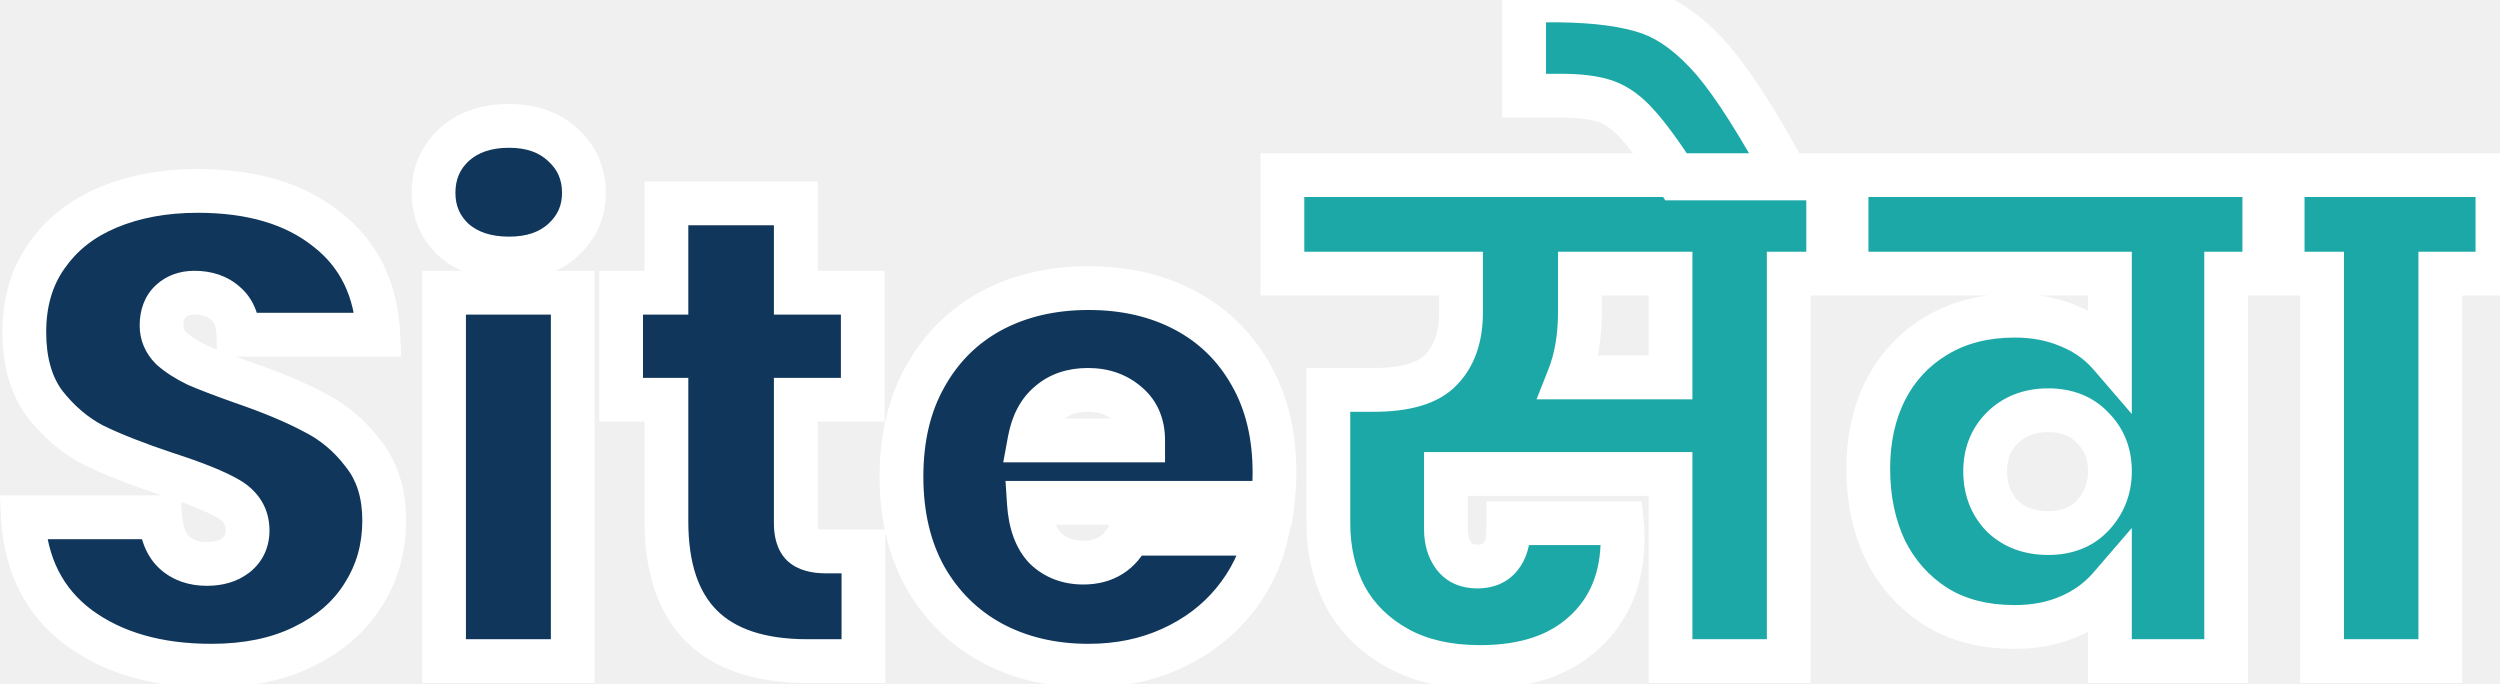
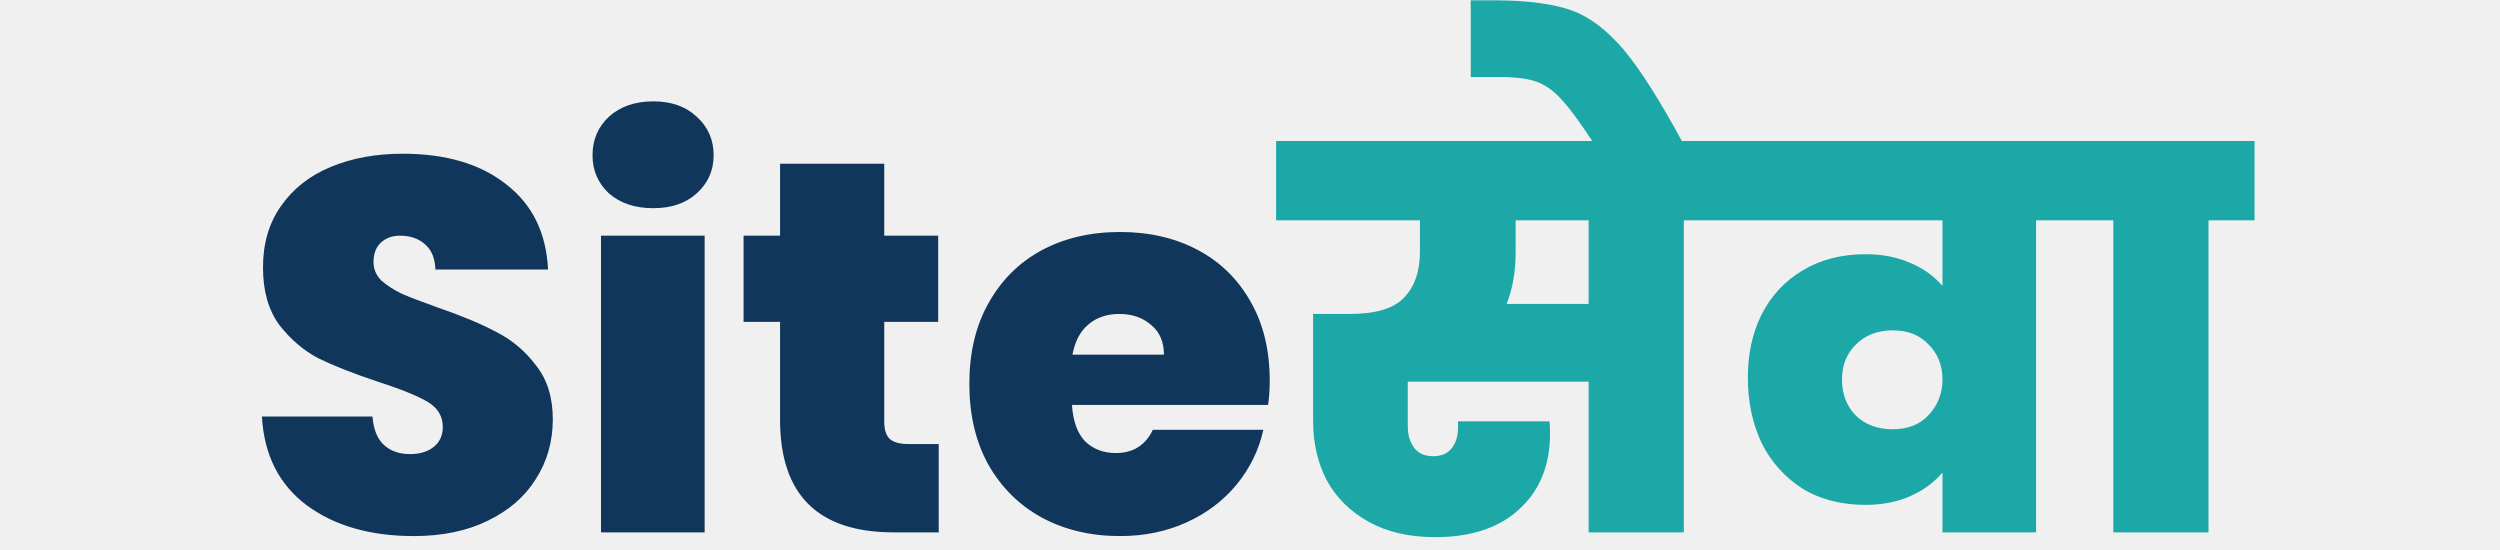
- <svg xmlns="http://www.w3.org/2000/svg" width="571" height="156" viewBox="0 0 571 156" fill="none">
+ <svg xmlns="http://www.w3.org/2000/svg" width="500" height="110" viewBox="0 0 571 156" fill="none">
  <path d="M48.3 152.05C36 152.05 25.9 149.15 18 143.35C10.1 137.45 5.85 129.05 5.25 118.15H36.6C36.9 121.85 38 124.55 39.9 126.25C41.8 127.95 44.25 128.8 47.25 128.8C49.95 128.8 52.15 128.15 53.85 126.85C55.65 125.45 56.55 123.55 56.55 121.15C56.55 118.05 55.1 115.65 52.2 113.95C49.3 112.25 44.6 110.35 38.1 108.25C31.2 105.95 25.6 103.75 21.3 101.65C17.1 99.45 13.4 96.3 10.2 92.2C7.1 88 5.55 82.55 5.55 75.85C5.55 69.05 7.25 63.25 10.65 58.45C14.05 53.55 18.75 49.85 24.75 47.35C30.75 44.85 37.55 43.6 45.15 43.6C57.45 43.6 67.25 46.5 74.55 52.3C81.95 58 85.9 66.05 86.4 76.45H54.45C54.35 73.25 53.35 70.85 51.45 69.25C49.65 67.65 47.3 66.85 44.4 66.85C42.2 66.85 40.4 67.5 39 68.8C37.6 70.1 36.9 71.95 36.9 74.35C36.9 76.35 37.65 78.1 39.15 79.6C40.75 81 42.7 82.25 45 83.35C47.3 84.35 50.7 85.65 55.2 87.25C61.9 89.55 67.4 91.85 71.7 94.15C76.1 96.35 79.85 99.5 82.95 103.6C86.15 107.6 87.75 112.7 87.75 118.9C87.75 125.2 86.15 130.85 82.95 135.85C79.85 140.85 75.3 144.8 69.3 147.7C63.4 150.6 56.4 152.05 48.3 152.05ZM116.268 59.05C111.068 59.05 106.868 57.65 103.668 54.85C100.568 51.95 99.018 48.35 99.018 44.05C99.018 39.65 100.568 36 103.668 33.1C106.868 30.2 111.068 28.75 116.268 28.75C121.368 28.75 125.468 30.2 128.568 33.1C131.768 36 133.368 39.65 133.368 44.05C133.368 48.35 131.768 51.95 128.568 54.85C125.468 57.65 121.368 59.05 116.268 59.05ZM130.818 66.85V151H101.418V66.85H130.818ZM197.21 125.95V151H184.46C162.96 151 152.21 140.35 152.21 119.05V91.3H141.86V66.85H152.21V46.45H181.76V66.85H197.06V91.3H181.76V119.5C181.76 121.8 182.26 123.45 183.26 124.45C184.36 125.45 186.16 125.95 188.66 125.95H197.21ZM291.095 107.95C291.095 110.25 290.945 112.55 290.645 114.85H234.995C235.295 119.45 236.545 122.9 238.745 125.2C241.045 127.4 243.945 128.5 247.445 128.5C252.345 128.5 255.845 126.3 257.945 121.9H289.295C287.995 127.7 285.445 132.9 281.645 137.5C277.945 142 273.245 145.55 267.545 148.15C261.845 150.75 255.545 152.05 248.645 152.05C240.345 152.05 232.945 150.3 226.445 146.8C220.045 143.3 214.995 138.3 211.295 131.8C207.695 125.3 205.895 117.65 205.895 108.85C205.895 100.05 207.695 92.45 211.295 86.05C214.895 79.55 219.895 74.55 226.295 71.05C232.795 67.55 240.245 65.8 248.645 65.8C256.945 65.8 264.295 67.5 270.695 70.9C277.095 74.3 282.095 79.2 285.695 85.6C289.295 91.9 291.095 99.35 291.095 107.95ZM261.095 100.6C261.095 97 259.895 94.2 257.495 92.2C255.095 90.1 252.095 89.05 248.495 89.05C244.895 89.05 241.945 90.05 239.645 92.05C237.345 93.95 235.845 96.8 235.145 100.6H261.095Z" fill="#10375B" />
-   <path d="M18 143.35L15.008 147.356L15.024 147.368L15.041 147.38L18 143.35ZM5.25 118.15V113.15H-0.033L0.258 118.425L5.25 118.15ZM36.6 118.15L41.584 117.746L41.211 113.15H36.6V118.15ZM39.9 126.25L36.566 129.976L36.566 129.976L39.9 126.25ZM53.85 126.85L56.887 130.822L56.904 130.809L56.92 130.797L53.85 126.85ZM52.2 113.95L54.729 109.637L54.729 109.637L52.2 113.95ZM38.1 108.25L36.519 112.993L36.541 113.001L36.563 113.008L38.1 108.25ZM21.3 101.65L18.98 106.079L19.042 106.112L19.106 106.143L21.3 101.65ZM10.2 92.2L6.177 95.169L6.217 95.223L6.258 95.276L10.2 92.2ZM10.65 58.45L14.73 61.34L14.744 61.32L14.758 61.3L10.65 58.45ZM24.75 47.35L22.827 42.735L22.827 42.735L24.75 47.35ZM74.55 52.3L71.44 56.215L71.469 56.238L71.499 56.261L74.55 52.3ZM86.4 76.45V81.45H91.646L91.394 76.21L86.4 76.45ZM54.45 76.45L49.452 76.606L49.604 81.45H54.45V76.45ZM51.45 69.25L48.128 72.987L48.178 73.031L48.229 73.075L51.45 69.25ZM39 68.8L42.402 72.464L42.402 72.464L39 68.8ZM39.15 79.6L35.614 83.135L35.732 83.253L35.858 83.363L39.15 79.6ZM45 83.35L42.843 87.861L42.924 87.9L43.006 87.935L45 83.35ZM55.2 87.25L53.525 91.961L53.551 91.97L53.577 91.979L55.2 87.25ZM71.7 94.15L69.342 98.559L69.402 98.591L69.464 98.622L71.7 94.15ZM82.95 103.6L78.962 106.616L79.003 106.67L79.046 106.723L82.95 103.6ZM82.95 135.85L78.739 133.155L78.719 133.185L78.701 133.215L82.95 135.85ZM69.3 147.7L67.124 143.198L67.109 143.205L67.094 143.213L69.3 147.7ZM48.3 147.05C36.79 147.05 27.803 144.345 20.959 139.32L15.041 147.38C23.997 153.955 35.21 157.05 48.3 157.05V147.05ZM20.992 139.344C14.415 134.432 10.771 127.476 10.242 117.875L0.258 118.425C0.929 130.624 5.785 140.468 15.008 147.356L20.992 139.344ZM5.25 123.15H36.6V113.15H5.25V123.15ZM31.616 118.554C31.973 122.954 33.352 127.1 36.566 129.976L43.234 122.524C42.648 122 41.827 120.746 41.584 117.746L31.616 118.554ZM36.566 129.976C39.541 132.638 43.25 133.8 47.25 133.8V123.8C45.25 123.8 44.059 123.262 43.234 122.524L36.566 129.976ZM47.25 133.8C50.757 133.8 54.109 132.946 56.887 130.822L50.813 122.878C50.191 123.354 49.144 123.8 47.25 123.8V133.8ZM56.92 130.797C60.01 128.393 61.55 124.999 61.55 121.15H51.55C51.55 122.101 51.29 122.507 50.78 122.903L56.92 130.797ZM61.55 121.15C61.55 116.101 59.003 112.142 54.729 109.637L49.671 118.263C51.197 119.158 51.55 119.999 51.55 121.15H61.55ZM54.729 109.637C51.337 107.648 46.205 105.614 39.637 103.492L36.563 113.008C42.995 115.086 47.263 116.852 49.671 118.263L54.729 109.637ZM39.681 103.507C32.895 101.245 27.522 99.124 23.494 97.157L19.106 106.143C23.678 108.376 29.505 110.655 36.519 112.993L39.681 103.507ZM23.62 97.221C20.11 95.382 16.946 92.717 14.142 89.124L6.258 95.276C9.854 99.883 14.09 103.518 18.98 106.079L23.62 97.221ZM14.223 89.231C11.917 86.107 10.55 81.785 10.55 75.85H0.55C0.55 83.314 2.283 89.893 6.177 95.169L14.223 89.231ZM10.55 75.85C10.55 69.918 12.018 65.168 14.73 61.34L6.57 55.56C2.482 61.331 0.55 68.182 0.55 75.85H10.55ZM14.758 61.3C17.564 57.256 21.473 54.132 26.673 51.965L22.827 42.735C16.027 45.568 10.536 49.844 6.542 55.6L14.758 61.3ZM26.673 51.965C31.97 49.758 38.1 48.6 45.15 48.6V38.6C37 38.6 29.53 39.941 22.827 42.735L26.673 51.965ZM45.15 48.6C56.682 48.6 65.271 51.314 71.44 56.215L77.66 48.385C69.229 41.686 58.218 38.6 45.15 38.6V48.6ZM71.499 56.261C77.595 60.957 80.967 67.567 81.406 76.69L91.394 76.21C90.833 64.534 86.305 55.043 77.601 48.339L71.499 56.261ZM86.4 71.45H54.45V81.45H86.4V71.45ZM59.448 76.294C59.317 72.111 57.952 68.188 54.671 65.425L48.229 73.075C48.749 73.512 49.383 74.389 49.452 76.606L59.448 76.294ZM54.772 65.513C51.878 62.94 48.262 61.85 44.4 61.85V71.85C46.338 71.85 47.422 72.36 48.128 72.987L54.772 65.513ZM44.4 61.85C41.143 61.85 38.063 62.847 35.598 65.136L42.402 72.464C42.737 72.153 43.257 71.85 44.4 71.85V61.85ZM35.598 65.136C32.93 67.613 31.9 70.94 31.9 74.35H41.9C41.9 72.96 42.27 72.587 42.402 72.464L35.598 65.136ZM31.9 74.35C31.9 77.763 33.24 80.761 35.614 83.135L42.685 76.064C42.06 75.439 41.9 74.937 41.9 74.35H31.9ZM35.858 83.363C37.86 85.115 40.211 86.602 42.843 87.861L47.157 78.839C45.189 77.898 43.64 76.885 42.443 75.837L35.858 83.363ZM43.006 87.935C45.466 89.005 48.995 90.35 53.525 91.961L56.875 82.539C52.405 80.95 49.134 79.695 46.994 78.765L43.006 87.935ZM53.577 91.979C60.126 94.227 65.357 96.428 69.342 98.559L74.058 89.741C69.443 87.272 63.674 84.873 56.823 82.521L53.577 91.979ZM69.464 98.622C73.144 100.462 76.305 103.101 78.962 106.616L86.938 100.584C83.395 95.899 79.056 92.238 73.936 89.678L69.464 98.622ZM79.046 106.723C81.396 109.662 82.75 113.588 82.75 118.9H92.75C92.75 111.812 90.904 105.538 86.854 100.477L79.046 106.723ZM82.75 118.9C82.75 124.306 81.392 129.009 78.739 133.155L87.161 138.545C90.908 132.691 92.75 126.094 92.75 118.9H82.75ZM78.701 133.215C76.165 137.305 72.386 140.655 67.124 143.198L71.476 152.202C78.214 148.945 83.535 144.395 87.2 138.485L78.701 133.215ZM67.094 143.213C62.021 145.706 55.809 147.05 48.3 147.05V157.05C56.991 157.05 64.779 155.494 71.506 152.187L67.094 143.213ZM103.668 54.85L100.252 58.501L100.312 58.558L100.375 58.613L103.668 54.85ZM103.668 33.1L100.31 29.395L100.281 29.422L100.252 29.449L103.668 33.1ZM128.568 33.1L125.152 36.751L125.181 36.778L125.21 36.805L128.568 33.1ZM128.568 54.85L131.919 58.56L131.925 58.555L128.568 54.85ZM130.818 66.85H135.818V61.85H130.818V66.85ZM130.818 151V156H135.818V151H130.818ZM101.418 151H96.418V156H101.418V151ZM101.418 66.85V61.85H96.418V66.85H101.418ZM116.268 54.05C111.997 54.05 109.057 52.922 106.96 51.087L100.375 58.613C104.678 62.378 110.138 64.05 116.268 64.05V54.05ZM107.083 51.199C105.009 49.258 104.018 46.986 104.018 44.05H94.018C94.018 49.714 96.126 54.642 100.252 58.501L107.083 51.199ZM104.018 44.05C104.018 40.977 105.035 38.668 107.083 36.751L100.252 29.449C96.1 33.332 94.018 38.323 94.018 44.05H104.018ZM107.025 36.805C109.125 34.902 112.042 33.75 116.268 33.75V23.75C110.093 23.75 104.61 25.498 100.31 29.395L107.025 36.805ZM116.268 33.75C120.37 33.75 123.158 34.887 125.152 36.751L131.983 29.449C127.777 25.513 122.365 23.75 116.268 23.75V33.75ZM125.21 36.805C127.342 38.737 128.368 41.031 128.368 44.05H138.368C138.368 38.269 136.193 33.263 131.925 29.395L125.21 36.805ZM128.368 44.05C128.368 46.932 127.369 49.188 125.21 51.145L131.925 58.555C136.166 54.712 138.368 49.768 138.368 44.05H128.368ZM125.216 51.139C123.228 52.935 120.416 54.05 116.268 54.05V64.05C122.319 64.05 127.707 62.364 131.919 58.56L125.216 51.139ZM125.818 66.85V151H135.818V66.85H125.818ZM130.818 146H101.418V156H130.818V146ZM106.418 151V66.85H96.418V151H106.418ZM101.418 71.85H130.818V61.85H101.418V71.85ZM197.21 125.95H202.21V120.95H197.21V125.95ZM197.21 151V156H202.21V151H197.21ZM152.21 91.3H157.21V86.3H152.21V91.3ZM141.86 91.3H136.86V96.3H141.86V91.3ZM141.86 66.85V61.85H136.86V66.85H141.86ZM152.21 66.85V71.85H157.21V66.85H152.21ZM152.21 46.45V41.45H147.21V46.45H152.21ZM181.76 46.45H186.76V41.45H181.76V46.45ZM181.76 66.85H176.76V71.85H181.76V66.85ZM197.06 66.85H202.06V61.85H197.06V66.85ZM197.06 91.3V96.3H202.06V91.3H197.06ZM181.76 91.3V86.3H176.76V91.3H181.76ZM183.26 124.45L179.725 127.986L179.809 128.07L179.897 128.15L183.26 124.45ZM192.21 125.95V151H202.21V125.95H192.21ZM197.21 146H184.46V156H197.21V146ZM184.46 146C174.469 146 167.897 143.527 163.792 139.46C159.695 135.402 157.21 128.917 157.21 119.05H147.21C147.21 130.483 150.1 139.973 156.754 146.565C163.399 153.148 172.951 156 184.46 156V146ZM157.21 119.05V91.3H147.21V119.05H157.21ZM152.21 86.3H141.86V96.3H152.21V86.3ZM146.86 91.3V66.85H136.86V91.3H146.86ZM141.86 71.85H152.21V61.85H141.86V71.85ZM157.21 66.85V46.45H147.21V66.85H157.21ZM152.21 51.45H181.76V41.45H152.21V51.45ZM176.76 46.45V66.85H186.76V46.45H176.76ZM181.76 71.85H197.06V61.85H181.76V71.85ZM192.06 66.85V91.3H202.06V66.85H192.06ZM197.06 86.3H181.76V96.3H197.06V86.3ZM176.76 91.3V119.5H186.76V91.3H176.76ZM176.76 119.5C176.76 122.332 177.345 125.606 179.725 127.986L186.796 120.914C186.992 121.111 186.983 121.221 186.92 121.012C186.851 120.785 186.76 120.312 186.76 119.5H176.76ZM179.897 128.15C182.369 130.397 185.704 130.95 188.66 130.95V120.95C187.72 120.95 187.119 120.853 186.773 120.757C186.438 120.664 186.466 120.607 186.624 120.75L179.897 128.15ZM188.66 130.95H197.21V120.95H188.66V130.95ZM290.645 114.85V119.85H295.035L295.603 115.497L290.645 114.85ZM234.995 114.85V109.85H229.658L230.006 115.175L234.995 114.85ZM238.745 125.2L235.132 128.656L235.209 128.736L235.289 128.813L238.745 125.2ZM257.945 121.9V116.9H254.791L253.433 119.746L257.945 121.9ZM289.295 121.9L294.174 122.994L295.54 116.9H289.295V121.9ZM281.645 137.5L277.79 134.316L277.783 134.324L281.645 137.5ZM267.545 148.15L269.62 152.699L269.62 152.699L267.545 148.15ZM226.445 146.8L224.046 151.187L224.06 151.195L224.074 151.202L226.445 146.8ZM211.295 131.8L206.921 134.222L206.935 134.248L206.95 134.273L211.295 131.8ZM211.295 86.05L215.653 88.501L215.661 88.487L215.669 88.472L211.295 86.05ZM226.295 71.05L223.924 66.648L223.91 66.655L223.896 66.663L226.295 71.05ZM270.695 70.9L273.041 66.484L273.041 66.484L270.695 70.9ZM285.695 85.6L281.337 88.051L281.345 88.066L281.354 88.081L285.695 85.6ZM261.095 100.6V105.6H266.095V100.6H261.095ZM257.495 92.2L254.202 95.963L254.248 96.002L254.294 96.041L257.495 92.2ZM239.645 92.05L242.829 95.905L242.878 95.865L242.926 95.823L239.645 92.05ZM235.145 100.6L230.228 99.694L229.14 105.6H235.145V100.6ZM286.095 107.95C286.095 110.032 285.959 112.116 285.687 114.203L295.603 115.497C295.931 112.984 296.095 110.468 296.095 107.95H286.095ZM290.645 109.85H234.995V119.85H290.645V109.85ZM230.006 115.175C230.349 120.434 231.823 125.197 235.132 128.656L242.358 121.744C241.267 120.603 240.241 118.466 239.984 114.525L230.006 115.175ZM235.289 128.813C238.616 131.996 242.797 133.5 247.445 133.5V123.5C245.093 123.5 243.474 122.804 242.201 121.587L235.289 128.813ZM247.445 133.5C250.66 133.5 253.721 132.771 256.406 131.083C259.092 129.395 261.074 126.953 262.457 124.054L253.433 119.746C252.716 121.247 251.898 122.105 251.084 122.617C250.269 123.129 249.13 123.5 247.445 123.5V133.5ZM257.945 126.9H289.295V116.9H257.945V126.9ZM284.416 120.806C283.289 125.836 281.091 130.32 277.79 134.316L285.5 140.684C289.799 135.48 292.701 129.564 294.174 122.994L284.416 120.806ZM277.783 134.324C274.602 138.193 270.531 141.292 265.47 143.601L269.62 152.699C275.959 149.808 281.288 145.807 285.507 140.676L277.783 134.324ZM265.47 143.601C260.485 145.875 254.902 147.05 248.645 147.05V157.05C256.188 157.05 263.205 155.625 269.62 152.699L265.47 143.601ZM248.645 147.05C241.068 147.05 234.5 145.459 228.815 142.398L224.074 151.202C231.39 155.141 239.622 157.05 248.645 157.05V147.05ZM228.844 142.413C223.279 139.37 218.894 135.042 215.64 129.327L206.95 134.273C211.096 141.558 216.811 147.23 224.046 151.187L228.844 142.413ZM215.669 129.377C212.549 123.745 210.895 116.959 210.895 108.85H200.895C200.895 118.341 202.841 126.855 206.921 134.222L215.669 129.377ZM210.895 108.85C210.895 100.738 212.55 94.017 215.653 88.501L206.937 83.599C202.84 90.883 200.895 99.362 200.895 108.85H210.895ZM215.669 88.472C218.819 82.785 223.141 78.474 228.694 75.437L223.896 66.663C216.649 70.626 210.971 76.315 206.921 83.627L215.669 88.472ZM228.665 75.452C234.342 72.396 240.957 70.8 248.645 70.8V60.8C239.533 60.8 231.248 62.704 223.924 66.648L228.665 75.452ZM248.645 70.8C256.247 70.8 262.77 72.352 268.349 75.316L273.041 66.484C265.819 62.648 257.643 60.8 248.645 60.8V70.8ZM268.349 75.316C273.893 78.26 278.199 82.473 281.337 88.051L290.053 83.149C285.99 75.927 280.297 70.34 273.041 66.484L268.349 75.316ZM281.354 88.081C284.448 93.496 286.095 100.058 286.095 107.95H296.095C296.095 98.642 294.142 90.304 290.036 83.119L281.354 88.081ZM266.095 100.6C266.095 95.769 264.417 91.46 260.696 88.359L254.294 96.041C255.373 96.941 256.095 98.231 256.095 100.6H266.095ZM260.787 88.437C257.358 85.436 253.139 84.05 248.495 84.05V94.05C251.051 94.05 252.832 94.764 254.202 95.963L260.787 88.437ZM248.495 84.05C243.919 84.05 239.734 85.347 236.364 88.277L242.926 95.823C244.156 94.753 245.871 94.05 248.495 94.05V84.05ZM236.461 88.195C233.015 91.042 231.077 95.085 230.228 99.694L240.062 101.506C240.613 98.515 241.675 96.858 242.829 95.905L236.461 88.195ZM235.145 105.6H261.095V95.6H235.145V105.6Z" fill="white" />
  <path d="M421.75 62.5H408.55V151H381.55V108.25H330.25V120.85C330.25 123.35 330.85 125.4 332.05 127C333.25 128.6 335.05 129.4 337.45 129.4C339.75 129.4 341.5 128.65 342.7 127.15C343.9 125.65 344.5 123.7 344.5 121.3V119.5H370.45C370.55 120.5 370.6 121.65 370.6 122.95C370.6 131.95 367.7 139.1 361.9 144.4C356.2 149.7 348.25 152.35 338.05 152.35C330.65 152.35 324.35 150.9 319.15 148C313.95 145.1 310 141.2 307.3 136.3C304.7 131.3 303.4 125.7 303.4 119.5V89.05H313.75C321.15 89.05 326.3 87.5 329.2 84.4C332.2 81.3 333.7 76.95 333.7 71.35V62.5H292.9V40H421.75V62.5ZM381.55 62.5H360.85V71.35C360.85 76.95 360 81.9 358.3 86.2H381.55V62.5ZM383.058 40.75C379.358 35.05 376.358 30.95 374.058 28.45C371.758 25.85 369.358 24.1 366.858 23.2C364.358 22.3 360.858 21.85 356.358 21.85H348.108V0.1H356.058C364.758 0.2 371.658 1.15 376.758 2.95C381.758 4.75 386.658 8.45 391.458 14.05C396.158 19.65 401.808 28.55 408.408 40.75H383.058ZM521.358 40V62.5H508.458V151H481.908V134.05C479.408 136.95 476.308 139.2 472.608 140.8C468.908 142.4 464.758 143.2 460.158 143.2C453.158 143.2 447.158 141.65 442.158 138.55C437.158 135.35 433.308 131.05 430.608 125.65C428.008 120.15 426.708 113.95 426.708 107.05C426.708 100.35 428.008 94.4 430.608 89.2C433.308 83.9 437.158 79.75 442.158 76.75C447.258 73.65 453.258 72.1 460.158 72.1C464.758 72.1 468.908 72.9 472.608 74.5C476.308 76 479.408 78.2 481.908 81.1V62.5H417.558V40H521.358ZM467.808 121.75C472.108 121.75 475.508 120.4 478.008 117.7C480.608 114.9 481.908 111.55 481.908 107.65C481.908 103.65 480.608 100.35 478.008 97.75C475.508 95.05 472.108 93.7 467.808 93.7C463.508 93.7 460.008 95.05 457.308 97.75C454.708 100.35 453.408 103.65 453.408 107.65C453.408 111.75 454.708 115.15 457.308 117.85C460.008 120.45 463.508 121.75 467.808 121.75ZM530.368 151V62.5H517.168V40H570.418V62.5H557.368V151H530.368Z" fill="#1DA8A8" />
-   <path d="M421.75 62.5V67.5H426.75V62.5H421.75ZM408.55 62.5V57.5H403.55V62.5H408.55ZM408.55 151V156H413.55V151H408.55ZM381.55 151H376.55V156H381.55V151ZM381.55 108.25H386.55V103.25H381.55V108.25ZM330.25 108.25V103.25H325.25V108.25H330.25ZM344.5 119.5V114.5H339.5V119.5H344.5ZM370.45 119.5L375.425 119.002L374.975 114.5H370.45V119.5ZM361.9 144.4L358.527 140.709L358.511 140.724L358.495 140.738L361.9 144.4ZM319.15 148L321.585 143.633L321.585 143.633L319.15 148ZM307.3 136.3L302.864 138.607L302.892 138.66L302.921 138.713L307.3 136.3ZM303.4 89.05V84.05H298.4V89.05H303.4ZM329.2 84.4L325.607 80.923L325.578 80.953L325.549 80.984L329.2 84.4ZM333.7 62.5H338.7V57.5H333.7V62.5ZM292.9 62.5H287.9V67.5H292.9V62.5ZM292.9 40V35H287.9V40H292.9ZM421.75 40H426.75V35H421.75V40ZM381.55 62.5H386.55V57.5H381.55V62.5ZM360.85 62.5V57.5H355.85V62.5H360.85ZM358.3 86.2L353.65 84.362L350.947 91.2H358.3V86.2ZM381.55 86.2V91.2H386.55V86.2H381.55ZM421.75 57.5H408.55V67.5H421.75V57.5ZM403.55 62.5V151H413.55V62.5H403.55ZM408.55 146H381.55V156H408.55V146ZM386.55 151V108.25H376.55V151H386.55ZM381.55 103.25H330.25V113.25H381.55V103.25ZM325.25 108.25V120.85H335.25V108.25H325.25ZM325.25 120.85C325.25 124.157 326.054 127.338 328.05 130L336.05 124C335.647 123.462 335.25 122.543 335.25 120.85H325.25ZM328.05 130C330.388 133.117 333.83 134.4 337.45 134.4V124.4C336.8 124.4 336.468 124.292 336.331 124.231C336.223 124.183 336.146 124.129 336.05 124L328.05 130ZM337.45 134.4C340.936 134.4 344.265 133.197 346.604 130.273L338.796 124.027C338.735 124.103 338.564 124.4 337.45 124.4V134.4ZM346.604 130.273C348.676 127.684 349.5 124.546 349.5 121.3H339.5C339.5 122.854 339.124 123.616 338.796 124.027L346.604 130.273ZM349.5 121.3V119.5H339.5V121.3H349.5ZM344.5 124.5H370.45V114.5H344.5V124.5ZM365.475 119.998C365.554 120.793 365.6 121.771 365.6 122.95H375.6C375.6 121.529 375.546 120.207 375.425 119.002L365.475 119.998ZM365.6 122.95C365.6 130.771 363.135 136.498 358.527 140.709L365.273 148.091C372.265 141.702 375.6 133.129 375.6 122.95H365.6ZM358.495 140.738C353.979 144.938 347.39 147.35 338.05 147.35V157.35C349.11 157.35 358.421 154.462 365.305 148.062L358.495 140.738ZM338.05 147.35C331.298 147.35 325.881 146.029 321.585 143.633L316.715 152.367C322.819 155.771 330.002 157.35 338.05 157.35V147.35ZM321.585 143.633C317.149 141.159 313.898 137.913 311.679 133.887L302.921 138.713C306.102 144.487 310.751 149.041 316.715 152.367L321.585 143.633ZM311.736 133.993C309.543 129.775 308.4 124.979 308.4 119.5H298.4C298.4 126.421 299.857 132.825 302.864 138.607L311.736 133.993ZM308.4 119.5V89.05H298.4V119.5H308.4ZM303.4 94.05H313.75V84.05H303.4V94.05ZM313.75 94.05C321.571 94.05 328.505 92.462 332.851 87.816L325.549 80.984C324.095 82.538 320.729 84.05 313.75 84.05V94.05ZM332.793 87.877C336.941 83.591 338.7 77.846 338.7 71.35H328.7C328.7 76.054 327.459 79.009 325.607 80.923L332.793 87.877ZM338.7 71.35V62.5H328.7V71.35H338.7ZM333.7 57.5H292.9V67.5H333.7V57.5ZM297.9 62.5V40H287.9V62.5H297.9ZM292.9 45H421.75V35H292.9V45ZM416.75 40V62.5H426.75V40H416.75ZM381.55 57.5H360.85V67.5H381.55V57.5ZM355.85 62.5V71.35H365.85V62.5H355.85ZM355.85 71.35C355.85 76.45 355.076 80.756 353.65 84.362L362.95 88.038C364.924 83.044 365.85 77.45 365.85 71.35H355.85ZM358.3 91.2H381.55V81.2H358.3V91.2ZM386.55 86.2V62.5H376.55V86.2H386.55ZM383.058 40.75L378.864 43.472L380.343 45.75H383.058V40.75ZM374.058 28.45L370.313 31.763L370.346 31.799L370.379 31.835L374.058 28.45ZM366.858 23.2L365.165 27.904L365.165 27.904L366.858 23.2ZM348.108 21.85H343.108V26.85H348.108V21.85ZM348.108 0.1V-4.9H343.108V0.1H348.108ZM356.058 0.1L356.116 -4.9L356.087 -4.9H356.058V0.1ZM376.758 2.95L378.452 -1.754L378.437 -1.76L378.422 -1.765L376.758 2.95ZM391.458 14.05L395.288 10.836L395.271 10.816L395.254 10.796L391.458 14.05ZM408.408 40.75V45.75H416.798L412.806 38.371L408.408 40.75ZM387.252 38.028C383.519 32.276 380.333 27.886 377.738 25.065L370.379 31.835C372.383 34.014 375.198 37.824 378.864 43.472L387.252 38.028ZM377.803 25.137C375.112 22.095 372.047 19.754 368.552 18.496L365.165 27.904C366.669 28.446 368.404 29.605 370.313 31.763L377.803 25.137ZM368.552 18.496C365.26 17.31 361.093 16.85 356.358 16.85V26.85C360.624 26.85 363.457 27.29 365.165 27.904L368.552 18.496ZM356.358 16.85H348.108V26.85H356.358V16.85ZM353.108 21.85V0.1H343.108V21.85H353.108ZM348.108 5.1H356.058V-4.9H348.108V5.1ZM356.001 5.1C364.444 5.197 370.728 6.124 375.094 7.665L378.422 -1.765C372.589 -3.824 365.072 -4.797 356.116 -4.9L356.001 5.1ZM375.065 7.654C378.994 9.069 383.217 12.119 387.662 17.304L395.254 10.796C390.099 4.781 384.522 0.431 378.452 -1.754L375.065 7.654ZM387.628 17.264C391.997 22.47 397.455 31.012 404.01 43.129L412.806 38.371C406.161 26.088 400.319 16.831 395.288 10.836L387.628 17.264ZM408.408 35.75H383.058V45.75H408.408V35.75ZM521.358 40H526.358V35H521.358V40ZM521.358 62.5V67.5H526.358V62.5H521.358ZM508.458 62.5V57.5H503.458V62.5H508.458ZM508.458 151V156H513.458V151H508.458ZM481.908 151H476.908V156H481.908V151ZM481.908 134.05H486.908V120.592L478.121 130.785L481.908 134.05ZM442.158 138.55L439.463 142.761L439.493 142.781L439.524 142.8L442.158 138.55ZM430.608 125.65L426.088 127.787L426.111 127.837L426.136 127.886L430.608 125.65ZM430.608 89.2L426.153 86.93L426.144 86.947L426.136 86.964L430.608 89.2ZM442.158 76.75L444.731 81.037L444.743 81.03L444.755 81.023L442.158 76.75ZM472.608 74.5L470.624 79.089L470.676 79.112L470.73 79.134L472.608 74.5ZM481.908 81.1L478.121 84.365L486.908 94.558V81.1H481.908ZM481.908 62.5H486.908V57.5H481.908V62.5ZM417.558 62.5H412.558V67.5H417.558V62.5ZM417.558 40V35H412.558V40H417.558ZM478.008 117.7L474.344 114.298L474.339 114.303L478.008 117.7ZM478.008 97.75L474.339 101.147L474.405 101.218L474.473 101.286L478.008 97.75ZM457.308 97.75L460.844 101.286L460.844 101.286L457.308 97.75ZM457.308 117.85L453.707 121.318L453.772 121.386L453.84 121.452L457.308 117.85ZM516.358 40V62.5H526.358V40H516.358ZM521.358 57.5H508.458V67.5H521.358V57.5ZM503.458 62.5V151H513.458V62.5H503.458ZM508.458 146H481.908V156H508.458V146ZM486.908 151V134.05H476.908V151H486.908ZM478.121 130.785C476.14 133.083 473.668 134.894 470.624 136.211L474.593 145.389C478.948 143.506 482.676 140.817 485.695 137.315L478.121 130.785ZM470.624 136.211C467.633 137.504 464.171 138.2 460.158 138.2V148.2C465.345 148.2 470.184 147.296 474.593 145.389L470.624 136.211ZM460.158 138.2C453.911 138.2 448.863 136.824 444.793 134.3L439.524 142.8C445.454 146.476 452.406 148.2 460.158 148.2V138.2ZM444.853 134.339C440.627 131.633 437.384 128.022 435.08 123.414L426.136 127.886C429.232 134.078 433.69 139.067 439.463 142.761L444.853 134.339ZM435.129 123.513C432.884 118.766 431.708 113.31 431.708 107.05H421.708C421.708 114.59 423.132 121.534 426.088 127.787L435.129 123.513ZM431.708 107.05C431.708 101.008 432.877 95.843 435.08 91.436L426.136 86.964C423.14 92.957 421.708 99.692 421.708 107.05H431.708ZM435.063 91.47C437.347 86.988 440.552 83.545 444.731 81.037L439.586 72.463C433.764 75.955 429.27 80.812 426.153 86.93L435.063 91.47ZM444.755 81.023C448.957 78.469 454.029 77.1 460.158 77.1V67.1C452.488 67.1 445.559 68.831 439.561 72.477L444.755 81.023ZM460.158 77.1C464.172 77.1 467.633 77.796 470.624 79.089L474.593 69.911C470.184 68.004 465.345 67.1 460.158 67.1V77.1ZM470.73 79.134C473.726 80.349 476.162 82.092 478.121 84.365L485.695 77.835C482.654 74.308 478.89 71.651 474.487 69.866L470.73 79.134ZM486.908 81.1V62.5H476.908V81.1H486.908ZM481.908 57.5H417.558V67.5H481.908V57.5ZM422.558 62.5V40H412.558V62.5H422.558ZM417.558 45H521.358V35H417.558V45ZM467.808 126.75C473.244 126.75 478.069 124.993 481.677 121.097L474.339 114.303C472.947 115.807 470.972 116.75 467.808 116.75V126.75ZM481.672 121.102C485.15 117.356 486.908 112.783 486.908 107.65H476.908C476.908 110.317 476.066 112.444 474.344 114.298L481.672 121.102ZM486.908 107.65C486.908 102.452 485.168 97.839 481.544 94.215L474.473 101.286C476.048 102.861 476.908 104.848 476.908 107.65H486.908ZM481.677 94.353C478.069 90.457 473.244 88.7 467.808 88.7V98.7C470.972 98.7 472.947 99.643 474.339 101.147L481.677 94.353ZM467.808 88.7C462.365 88.7 457.532 90.455 453.773 94.215L460.844 101.286C462.484 99.645 464.652 98.7 467.808 98.7V88.7ZM453.773 94.215C450.148 97.839 448.408 102.452 448.408 107.65H458.408C458.408 104.848 459.268 102.861 460.844 101.286L453.773 94.215ZM448.408 107.65C448.408 112.911 450.121 117.595 453.707 121.318L460.91 114.382C459.295 112.705 458.408 110.589 458.408 107.65H448.408ZM453.84 121.452C457.61 125.082 462.42 126.75 467.808 126.75V116.75C464.596 116.75 462.407 115.818 460.776 114.248L453.84 121.452ZM530.368 151H525.368V156H530.368V151ZM530.368 62.5H535.368V57.5H530.368V62.5ZM517.168 62.5H512.168V67.5H517.168V62.5ZM517.168 40V35H512.168V40H517.168ZM570.418 40H575.418V35H570.418V40ZM570.418 62.5V67.5H575.418V62.5H570.418ZM557.368 62.5V57.5H552.368V62.5H557.368ZM557.368 151V156H562.368V151H557.368ZM535.368 151V62.5H525.368V151H535.368ZM530.368 57.5H517.168V67.5H530.368V57.5ZM522.168 62.5V40H512.168V62.5H522.168ZM517.168 45H570.418V35H517.168V45ZM565.418 40V62.5H575.418V40H565.418ZM570.418 57.5H557.368V67.5H570.418V57.5ZM552.368 62.5V151H562.368V62.5H552.368ZM557.368 146H530.368V156H557.368V146Z" fill="white" />
</svg>
